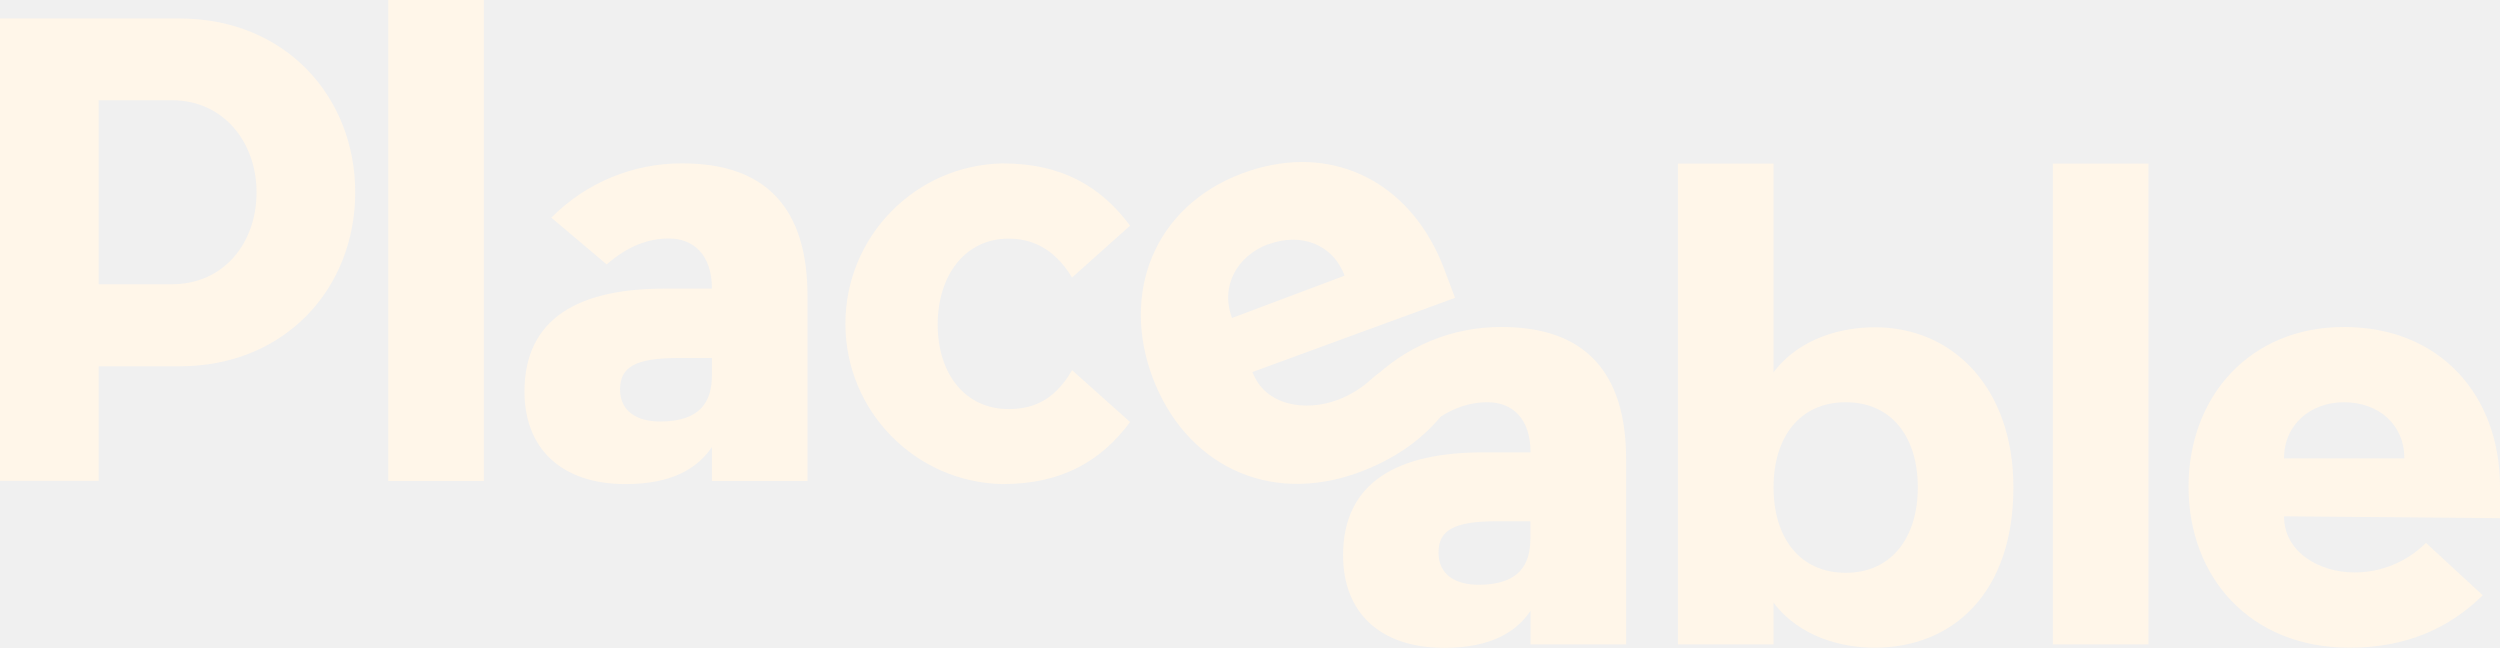
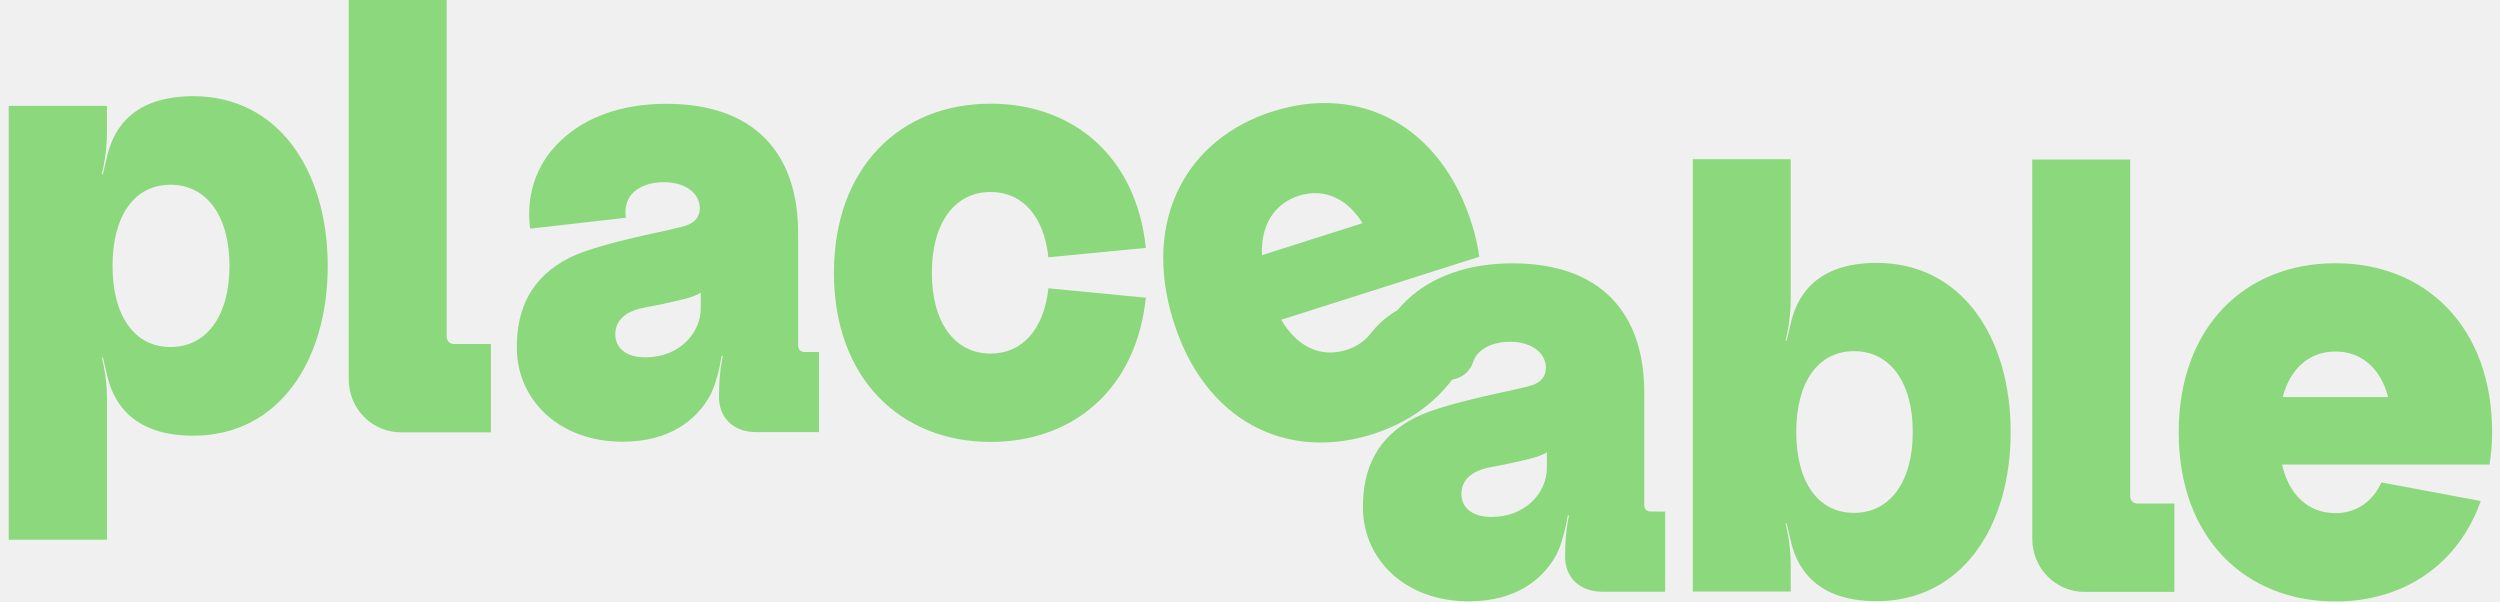
- <svg xmlns="http://www.w3.org/2000/svg" viewBox="0 0 349.16 90.46">
+ <svg xmlns="http://www.w3.org/2000/svg" width="266" height="64" viewBox="0 0 266 64" fill="none">
+   <g clip-path="url(#clip0_384_188)">
+     <path d="M37.106 0H47.528V35.835C47.528 35.935 47.547 36.035 47.585 36.129C47.623 36.222 47.679 36.306 47.75 36.378C47.82 36.449 47.904 36.505 47.995 36.544C48.087 36.582 48.186 36.602 48.285 36.602H52.23V46.001H42.642C41.174 45.999 39.766 45.407 38.728 44.353C37.69 43.3 37.106 41.871 37.105 40.382C37.106 40.11 37.106 0.058 37.106 0Z" fill="#8CD87C" />
+     <path d="M87.145 37.452V45.977H80.429C77.922 45.953 76.483 44.341 76.502 42.221C76.502 41.53 76.532 40.737 76.569 40.254C76.615 39.617 76.698 38.982 76.816 38.355L76.91 37.87L76.79 37.846C76.79 37.846 76.69 38.395 76.599 38.847C76.386 39.931 75.974 41.31 75.54 42.099C74.049 44.807 71.112 46.982 66.305 46.999C59.459 47.024 55.016 42.514 54.991 37.043C54.964 32.816 56.532 29.472 60.613 27.416C62.331 26.552 65.367 25.783 67.619 25.247C70.159 24.652 72.581 24.221 73.305 23.875C73.994 23.552 74.458 23.021 74.458 22.157C74.458 20.656 73.084 19.438 70.768 19.385C69.159 19.349 67.845 19.889 67.168 20.711C66.606 21.391 66.455 22.365 66.595 23.168L56.404 24.328C55.989 21.089 56.828 17.634 59.662 14.959C62.334 12.431 66.191 11.044 70.909 11.044C80.238 11.044 85.005 16.293 84.921 25.032V36.796C84.919 36.881 84.935 36.967 84.966 37.046C84.998 37.126 85.044 37.198 85.104 37.259C85.163 37.32 85.234 37.368 85.311 37.401C85.389 37.434 85.473 37.452 85.558 37.452H87.145ZM74.566 31.134C74.566 31.134 74.16 31.47 72.854 31.805C71.961 32.031 70.198 32.43 68.526 32.738C66.313 33.152 65.387 34.302 65.474 35.747C65.557 37.08 66.66 38.02 68.678 38.02C72.289 38.02 74.558 35.436 74.558 32.809L74.566 31.134Z" fill="#8CD87C" />
+     <path d="M121.916 31.675C120.917 41.367 114.217 47.02 105.402 47.02C95.799 47.02 88.73 40.259 88.73 29.026C88.73 17.794 95.799 11.032 105.402 11.032C114.217 11.032 120.917 16.697 121.916 26.377L111.548 27.372C111.083 23.011 108.786 20.427 105.402 20.427C101.581 20.427 99.149 23.715 99.149 29.023C99.149 34.331 101.576 37.62 105.402 37.62C108.784 37.62 111.082 35.035 111.548 30.674L121.916 31.675Z" fill="#8CD87C" />
+     <path d="M136.327 34.021C137.919 36.794 140.443 38.13 143.269 37.23C144.279 36.927 145.175 36.319 145.836 35.487C147.269 33.648 149.277 32.346 151.568 32.06L157.636 31.305C157.364 38.474 152.987 43.989 146.041 46.197C136.878 49.112 128.138 44.806 124.824 34.082C121.511 23.358 126.257 14.767 135.424 11.85C144.591 8.932 153.328 13.245 156.649 23.967C156.99 25.061 157.24 26.181 157.396 27.317L136.327 34.021ZM134.274 27.148L144.976 23.744C143.376 21.16 140.922 19.961 138.196 20.829C135.47 21.696 134.134 24.106 134.274 27.148Z" fill="#8CD87C" />
+     <path d="M177.171 54.434V62.958H170.455C167.948 62.934 166.509 61.322 166.528 59.203C166.528 58.511 166.557 57.718 166.595 57.235C166.641 56.598 166.723 55.964 166.842 55.336L166.936 54.851L166.816 54.829C166.816 54.829 166.716 55.376 166.625 55.828C166.41 56.914 166 58.292 165.566 59.08C164.074 61.789 161.137 63.963 156.331 63.981C149.484 64.007 145.042 59.497 145.015 54.024C144.989 49.797 146.558 46.455 150.639 44.399C152.357 43.533 155.393 42.764 157.645 42.23C160.183 41.633 162.605 41.202 163.331 40.857C164.02 40.533 164.482 40.004 164.482 39.138C164.482 37.637 163.11 36.419 160.794 36.366C159.185 36.331 157.871 36.87 157.194 37.692C156.994 37.937 156.841 38.217 156.742 38.518C156.581 39.012 156.285 39.45 155.888 39.78C155.491 40.11 155.01 40.319 154.5 40.382L146.434 41.301C146.018 38.06 146.856 34.607 149.691 31.932C152.363 29.404 156.22 28.018 160.938 28.018C170.267 28.018 175.034 33.266 174.95 42.005V53.772C174.949 53.858 174.964 53.943 174.996 54.022C175.027 54.101 175.074 54.173 175.133 54.234C175.193 54.295 175.263 54.343 175.341 54.376C175.419 54.409 175.502 54.426 175.587 54.426L177.171 54.434ZM164.592 48.117C164.592 48.117 164.186 48.452 162.88 48.786C161.987 49.014 160.224 49.411 158.552 49.721C156.339 50.135 155.413 51.285 155.5 52.729C155.583 54.061 156.685 55.001 158.704 55.001C162.313 55.001 164.584 52.417 164.584 49.791L164.592 48.117Z" fill="#8CD87C" />
+     <path d="M190.102 55.683L189.984 55.709L190.143 56.386C190.403 57.625 190.533 58.889 190.533 60.156V62.937H180.113V16.936H190.533V31.78C190.533 33.047 190.402 34.311 190.143 35.55L189.984 36.227L190.102 36.255L190.52 34.468C191.057 32.11 192.699 27.971 199.682 27.971C208.656 27.971 213.935 35.791 213.935 45.967C213.935 56.143 208.66 63.964 199.682 63.964C192.689 63.964 191.044 59.82 190.511 57.445L190.102 55.683ZM197.267 54.569C201.088 54.569 203.518 51.278 203.518 45.966C203.518 40.653 201.092 37.364 197.267 37.364C193.442 37.364 191.122 40.655 191.122 45.966C191.122 51.277 193.431 54.569 197.264 54.569H197.267Z" fill="#8CD87C" />
+     <path d="M216.23 16.975H226.652V52.809C226.652 53.013 226.732 53.208 226.873 53.352C227.015 53.496 227.208 53.577 227.408 53.577H231.354V62.976H221.773C220.304 62.975 218.895 62.382 217.856 61.327C216.818 60.272 216.235 58.842 216.235 57.352C216.229 57.085 216.229 17.033 216.23 16.975Z" fill="#8CD87C" />
+     <path d="M242.811 49.427C243.505 52.554 245.527 54.596 248.487 54.596C250.777 54.596 252.468 53.326 253.387 51.333L263.95 53.307C261.561 60.062 255.77 63.995 248.487 63.995C238.884 63.995 231.814 57.232 231.814 46.001C231.814 34.77 238.884 28.007 248.487 28.007C258.09 28.007 265.161 34.769 265.161 46.001C265.164 47.148 265.072 48.294 264.886 49.425L242.811 49.427ZM242.879 42.247H254.097C253.331 39.301 251.344 37.401 248.487 37.401C245.631 37.401 243.643 39.304 242.879 42.251V42.247Z" fill="#8CD87C" />
+     <path d="M0.925 57.426V11.263H11.381V14.053C11.382 15.324 11.25 16.592 10.99 17.836L10.83 18.516L10.948 18.543L11.359 16.778C11.894 14.395 13.544 10.234 20.564 10.234C29.573 10.234 34.869 18.088 34.869 28.295C34.869 38.502 29.573 46.358 20.569 46.358C13.563 46.358 11.912 42.205 11.372 39.839L10.956 38.038L10.837 38.065L10.996 38.744C11.256 39.988 11.387 41.256 11.388 42.528V57.426H0.925ZM18.14 19.656C14.298 19.656 11.974 22.958 11.974 28.29C11.974 33.622 14.308 36.923 18.14 36.923C21.973 36.923 24.416 33.622 24.416 28.29C24.416 22.958 21.975 19.656 18.14 19.656Z" fill="#8CD87C" />
+   </g>
  <defs>
-     <style>.cls-1{fill:#fff6e9;}</style>
+     <clipPath id="clip0_384_188">
+       <rect width="264.237" height="64" fill="white" transform="translate(0.924805)" />
+     </clipPath>
  </defs>
-   <g id="Layer_2" data-name="Layer 2">
-     <g id="Layer_1-2" data-name="Layer 1">
-       <path class="cls-1" d="M25.06,51.16H13.78v16H0V2.58H25.06c14.81,0,24.55,10.94,24.55,24.29S39.87,51.16,25.06,51.16ZM35.83,26.87C35.83,19.9,31.26,14,24,14H13.78V39.7H24C31.26,39.7,35.83,33.93,35.83,26.87Z" />
-       <path class="cls-1" d="M54.23,67.18V0H67.58V67.18Z" />
-       <path class="cls-1" d="M112.78,41.34V67.18H99.43V62.44c-2,2.93-5.51,5.17-12.06,5.17-9,0-14.12-5-14.12-12.92,0-10.42,7.84-14.38,19.55-14.38h6.63c0-4.74-2.58-7-6-7-2.84,0-5.68,1-8.7,3.62L77,30.4a25.58,25.58,0,0,1,18.34-7.58C107,22.82,112.78,29.11,112.78,41.34ZM99.43,50H94.78c-6.11,0-8.18,1.29-8.18,4.39s2.41,4.48,5.6,4.48c5.68,0,7.23-2.84,7.23-6.46Z" />
-       <path class="cls-1" d="M140,67.61a22.4,22.4,0,0,1,0-44.79c8.44,0,13.87,3.36,17.83,8.7l-8.1,7.24c-2.67-4.4-6-5.43-8.87-5.43-6.11,0-9.9,5.17-9.9,12s3.79,11.8,9.9,11.8c2.84,0,6.2-.78,8.87-5.43l8.1,7.24C153.9,64.25,148.47,67.61,140,67.61Z" />
-       <path class="cls-1" d="M201.32,51.13A9.39,9.39,0,0,0,191.48,53a14.48,14.48,0,0,1-4.62,2.84c-4.59,1.73-10.19.79-11.94-3.88L190,46.43l13.22-4.83-1.55-4.11a27.63,27.63,0,0,0-1.34-3c-5.12-9.91-15.42-14.56-26.9-10.25C161.11,28.9,156.55,41,161,52.78s15.88,18,28.94,13.14c7.5-2.82,12.09-7.49,14.84-13.39Zm-24.19-17c4.52-1.69,9-.06,10.66,4.37l-15.72,5.91C170.4,39.94,172.78,35.74,177.13,34.1Z" />
-       <path class="cls-1" d="M209.74,45.67a25.6,25.6,0,0,0-18.35,7.58l7.67,6.55c3-2.59,5.85-3.62,8.7-3.62,3.44,0,6,2.24,6,7h-6.63c-11.71,0-19.55,4-19.55,14.38,0,7.92,5.08,12.92,14.13,12.92,6.54,0,10.07-2.24,12.05-5.17V90h13.35V64.19C227.13,52,221.36,45.67,209.74,45.67Zm4,29.54c0,3.62-1.55,6.46-7.23,6.46-3.19,0-5.6-1.37-5.6-4.48s2.07-4.39,8.18-4.39h4.65Z" />
-       <path class="cls-1" d="M281.2,68.07c0,14.81-8.52,22.39-19.38,22.39-4.39,0-10.42-1.38-14.12-6.29V90H234.35V22.85H247.7V52c3.7-4.91,9.73-6.29,14.12-6.29C272.68,45.67,281.2,54.11,281.2,68.07Zm-13.35,0c0-7-3.61-11.89-10.07-11.89S247.7,61.09,247.7,68.07,251.32,80,257.78,80,267.85,75,267.85,68.07Z" />
-       <path class="cls-1" d="M286.71,90V22.85h13.35V90Z" />
-       <path class="cls-1" d="M319,72.11c0,5,4.91,7.84,9.82,7.84a14.09,14.09,0,0,0,10-4.13l7.93,7.32c-4.66,4.56-10.6,7.32-18.61,7.32-13.95,0-22.48-9.91-22.48-22.48s8.53-22.31,21.71-22.31c13.43,0,21.79,9.56,21.79,22.31v4.39Zm8.36-15.93c-4.65,0-8.36,3.1-8.36,7.84h16.8C335.81,59.28,332.19,56.18,327.37,56.18Z" />
-     </g>
-   </g>
</svg>
